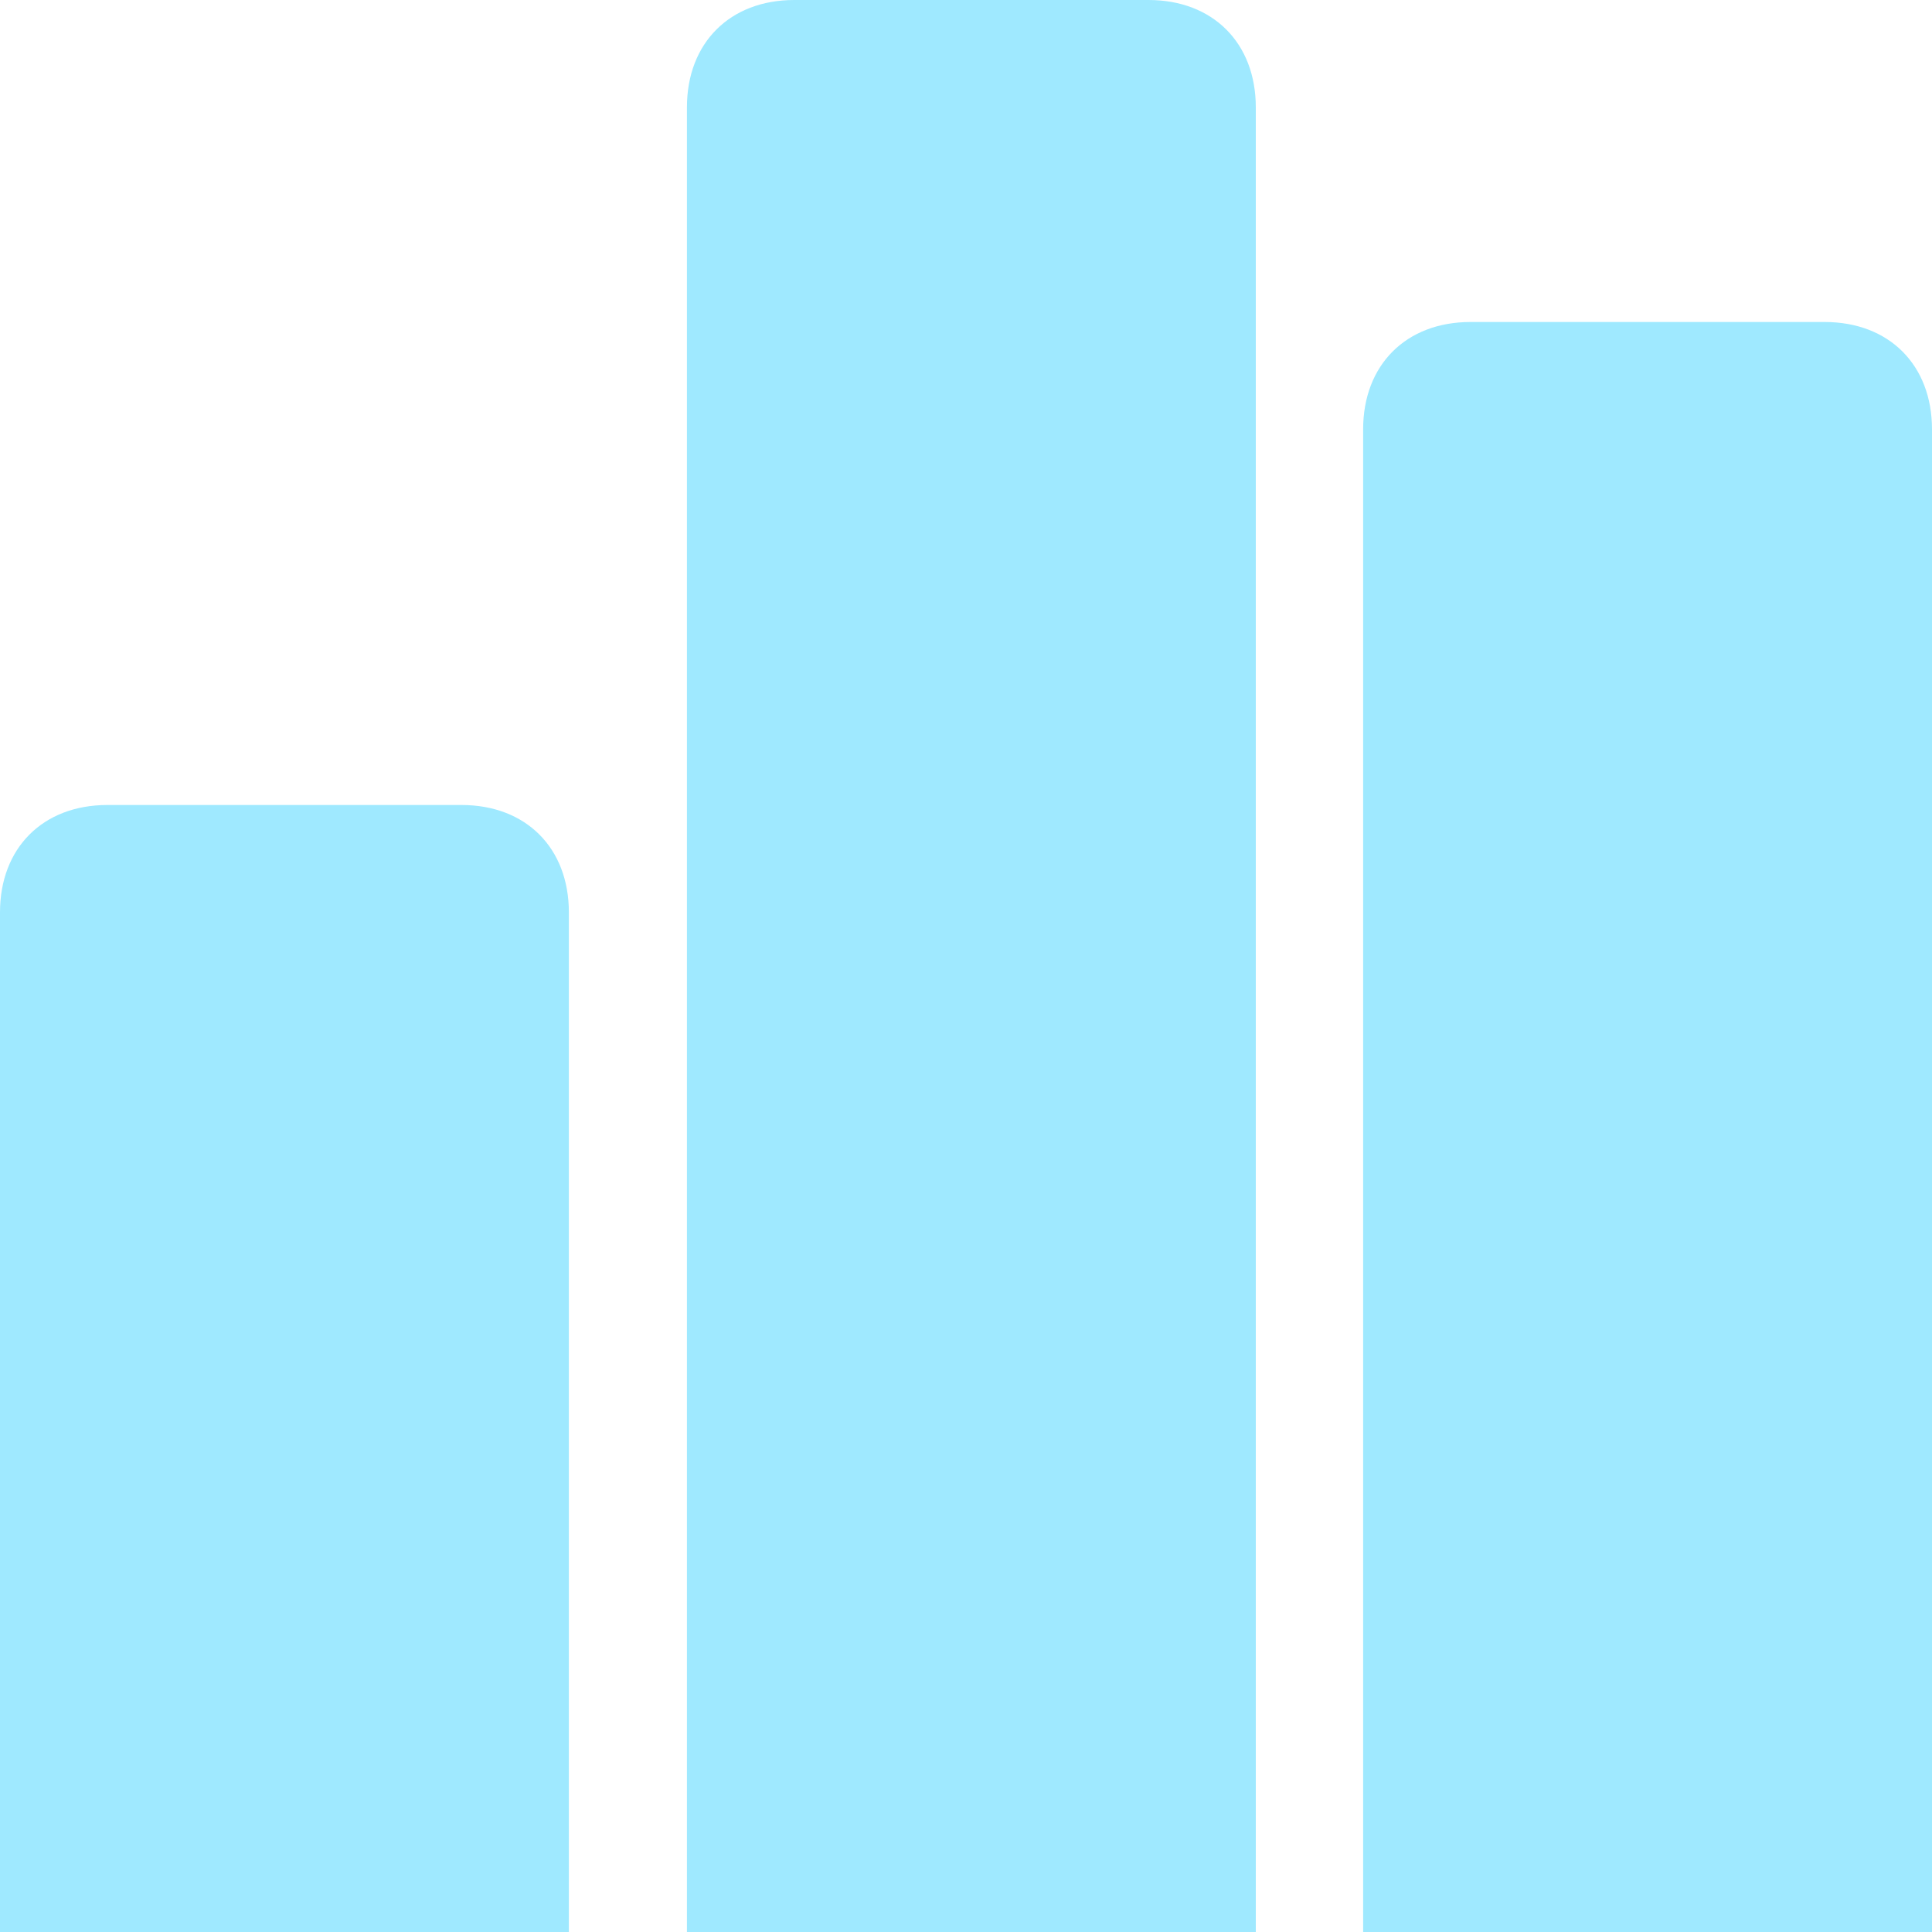
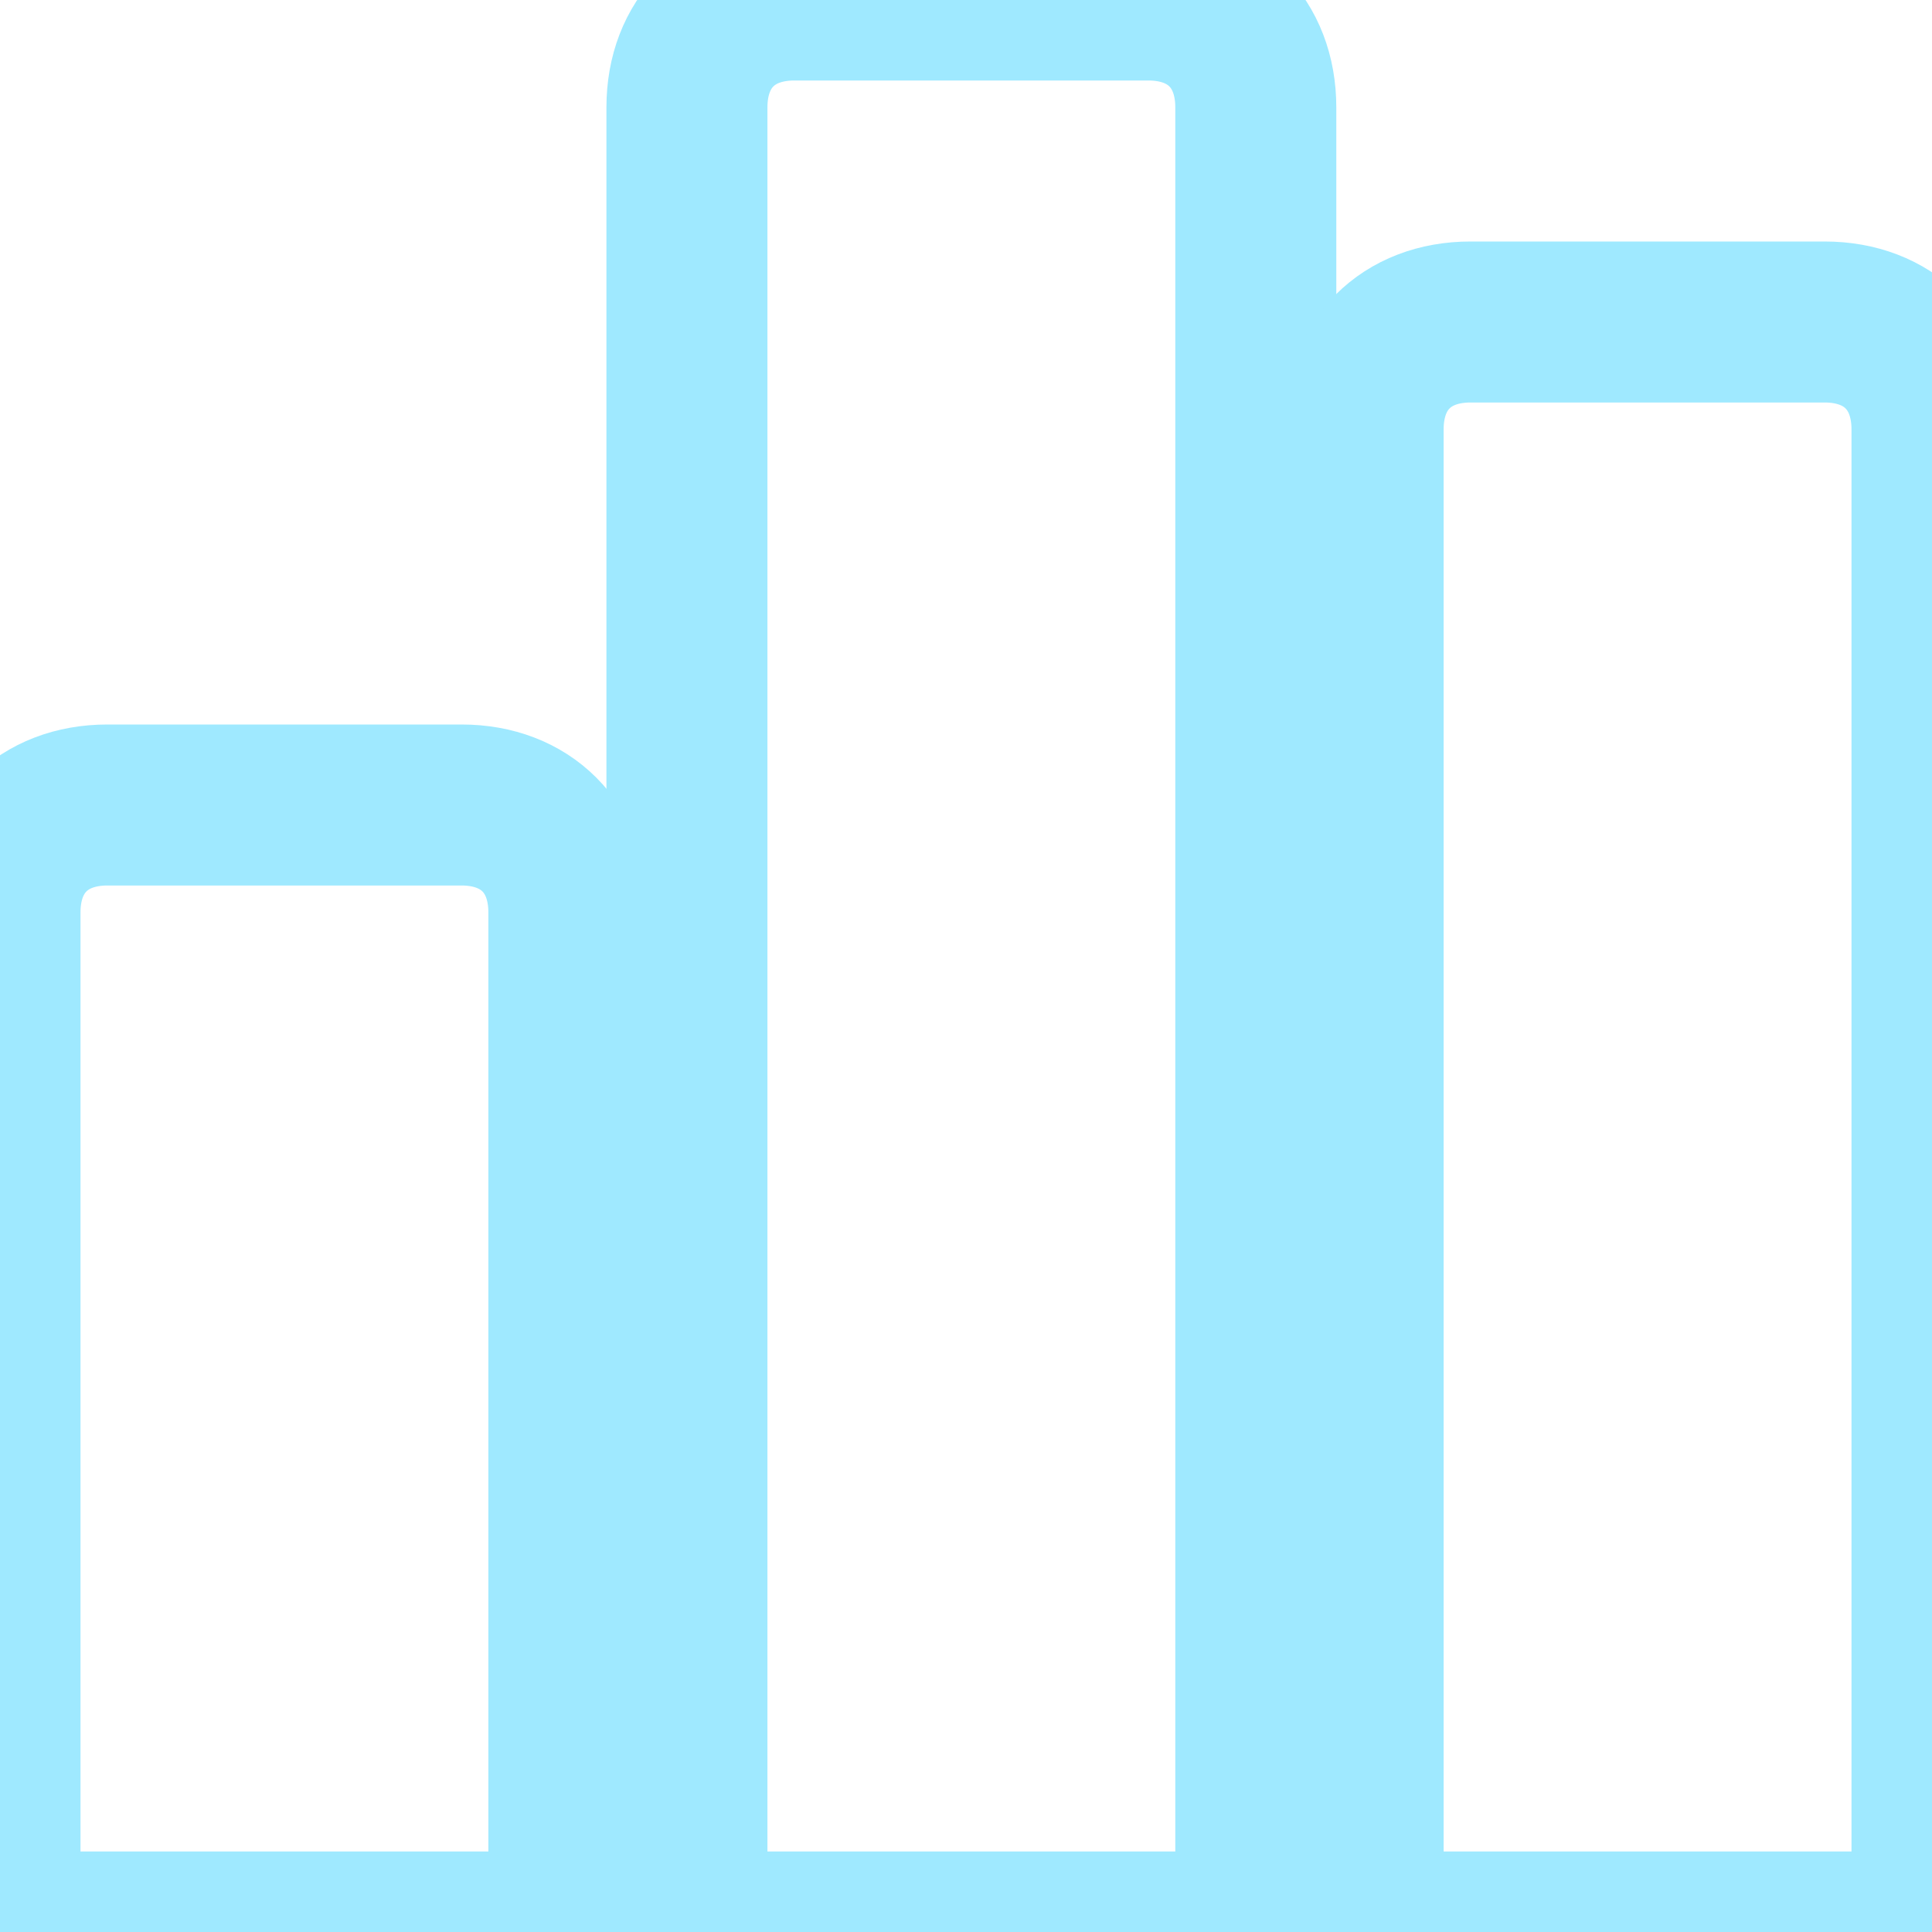
- <svg xmlns="http://www.w3.org/2000/svg" id="Layer_1" version="1.1" viewBox="0 0 18 18">
-   <defs>
-     <style>
-       .st0 {
-         fill: #9fe9ff;
-       }
-     </style>
-   </defs>
-   <path class="st0" d="M0,8.5c0-.6.4-1,1-1h3.3c.6,0,1,.4,1,1v9.5H0v-9.5Z" />
-   <path class="st0" d="M6.4,1c0-.6.4-1,1-1h3.3c.6,0,1,.4,1,1v17h-5.3V1Z" />
-   <path class="st0" d="M12.7,4c0-.6.4-1,1-1h3.3c.6,0,1,.4,1,1v14h-5.3V4Z" />
+ <svg xmlns="http://www.w3.org/2000/svg" viewBox="0 0 18 18" fill="none" stroke="#9fe9ff" stroke-width="1.5" stroke-linecap="round" stroke-linejoin="round">
+   <path d="M0,8.5c0-.6.4-1,1-1h3.3c.6,0,1,.4,1,1v9.5H0v-9.5Z" />
+   <path d="M6.4,1c0-.6.4-1,1-1h3.3c.6,0,1,.4,1,1v17h-5.3V1Z" />
+   <path d="M12.7,4c0-.6.4-1,1-1h3.3c.6,0,1,.4,1,1v14h-5.3V4Z" />
</svg>
